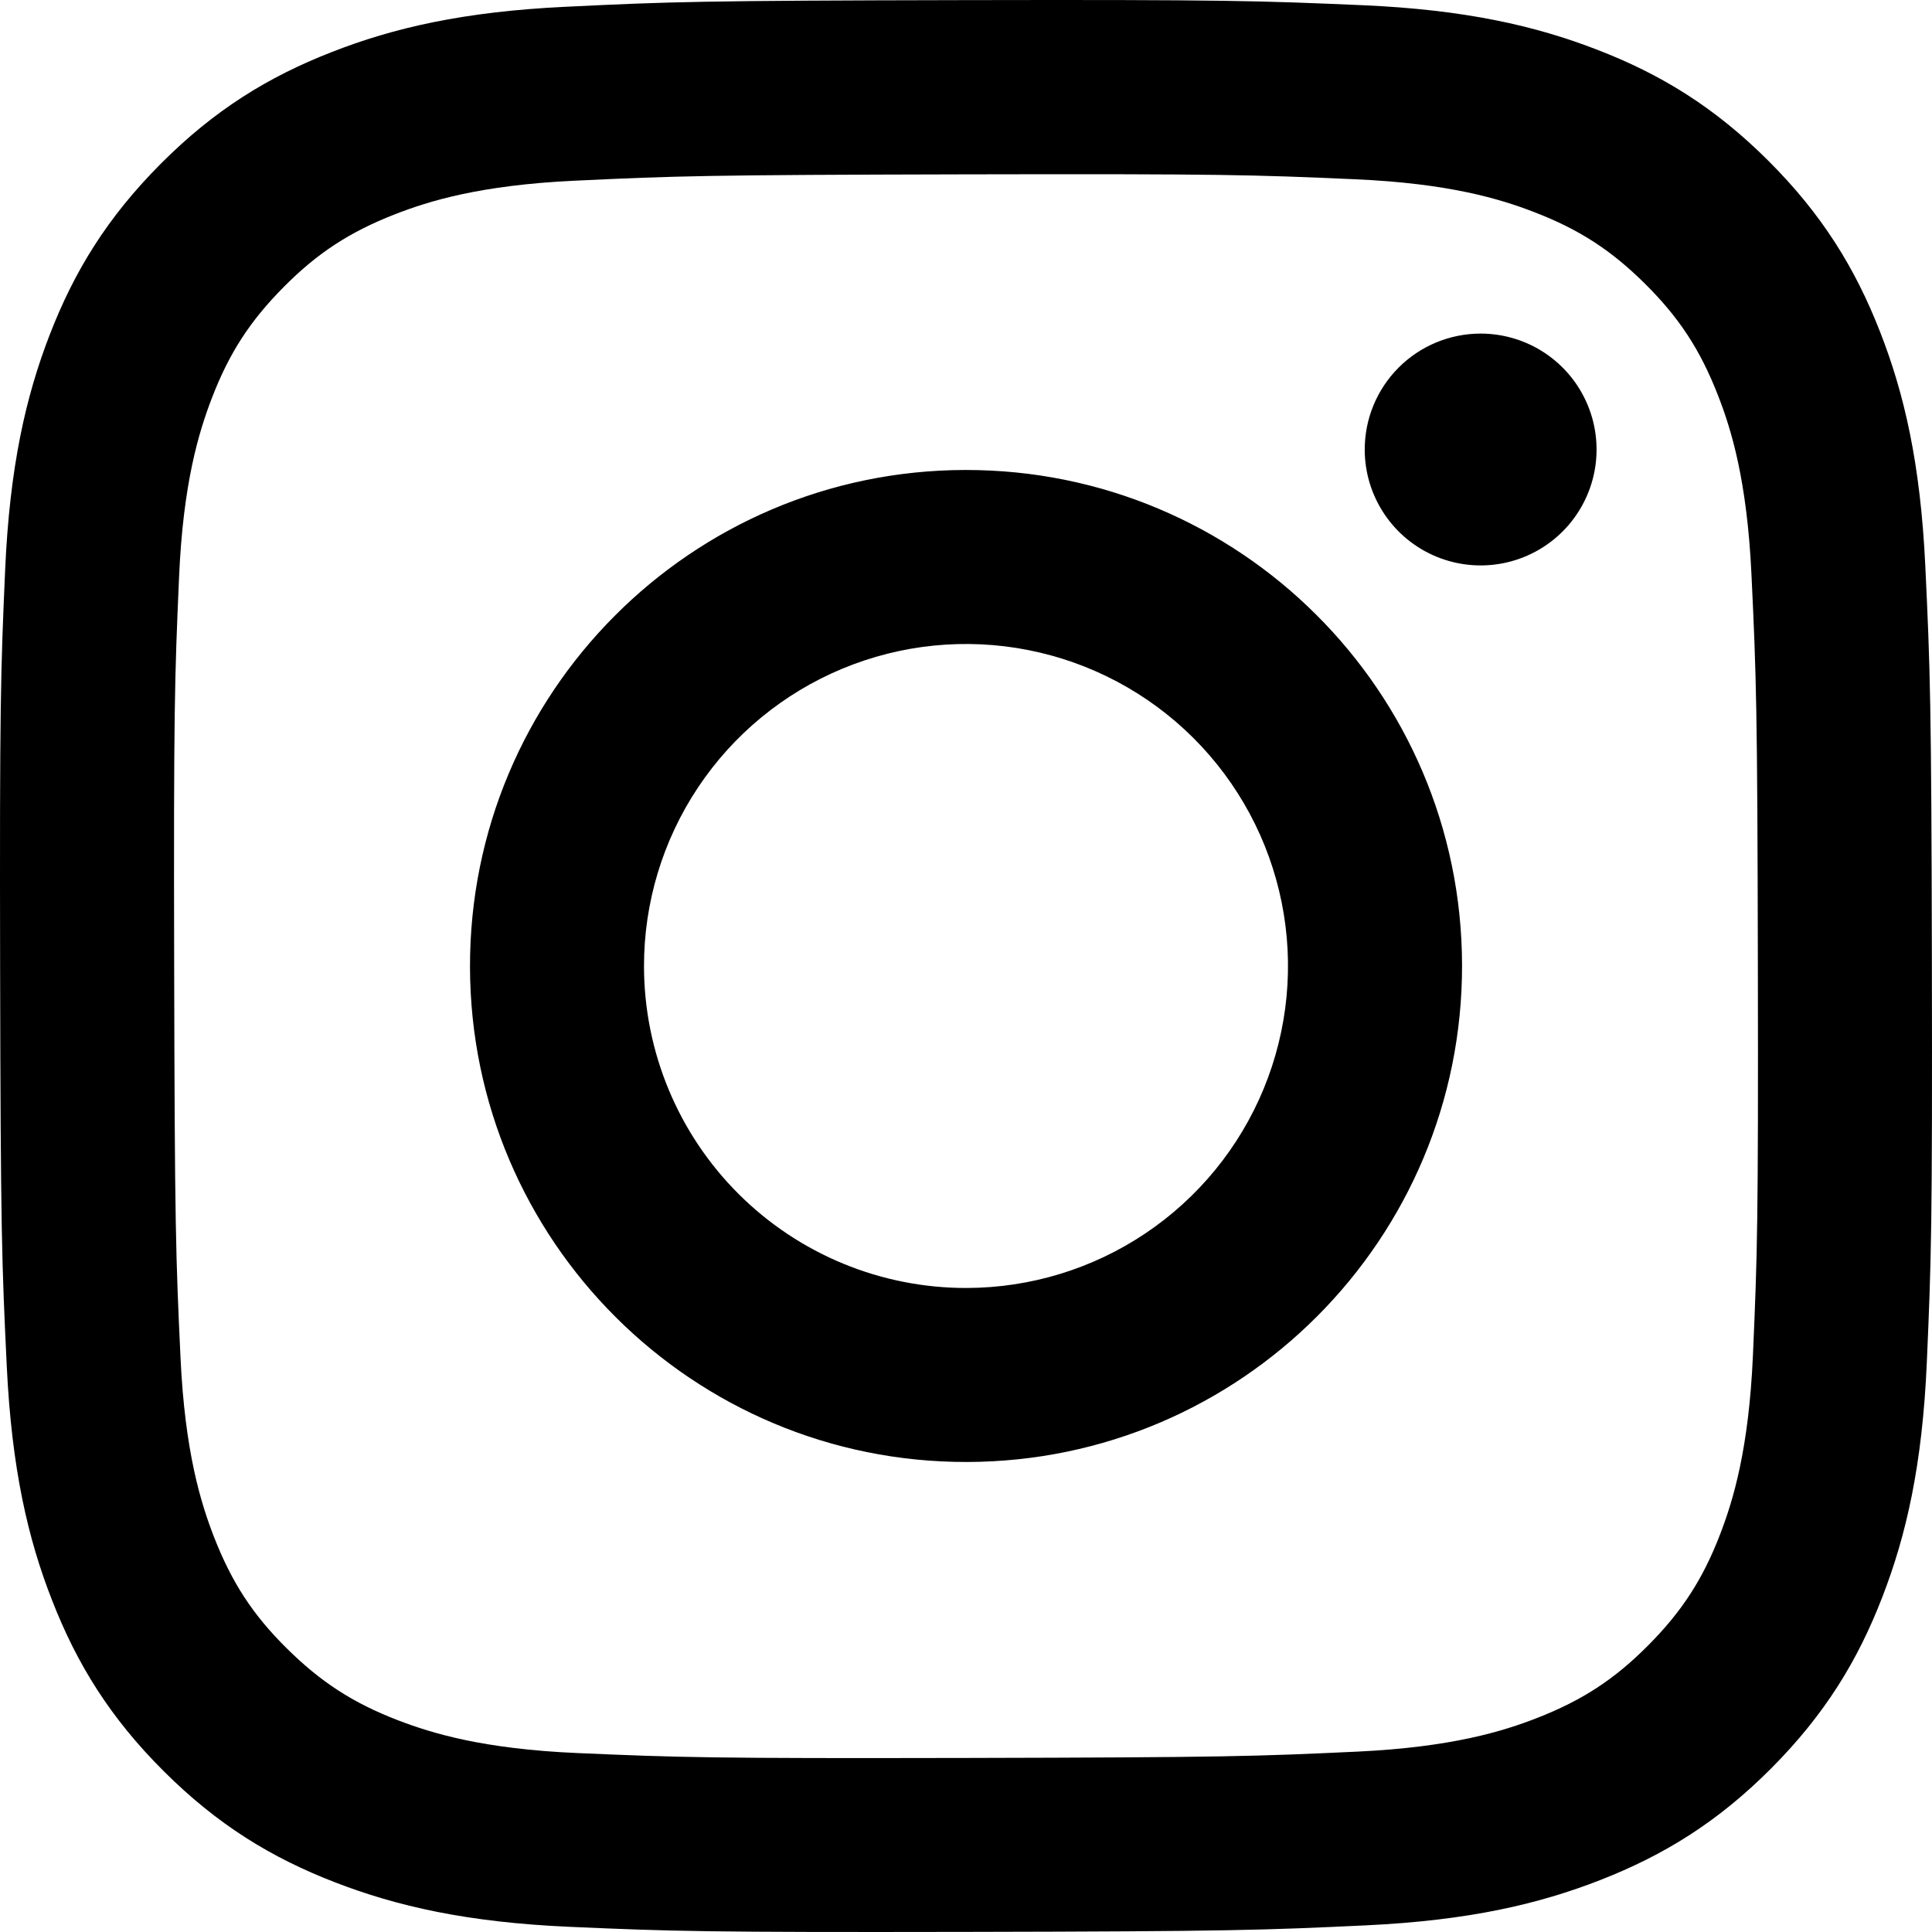
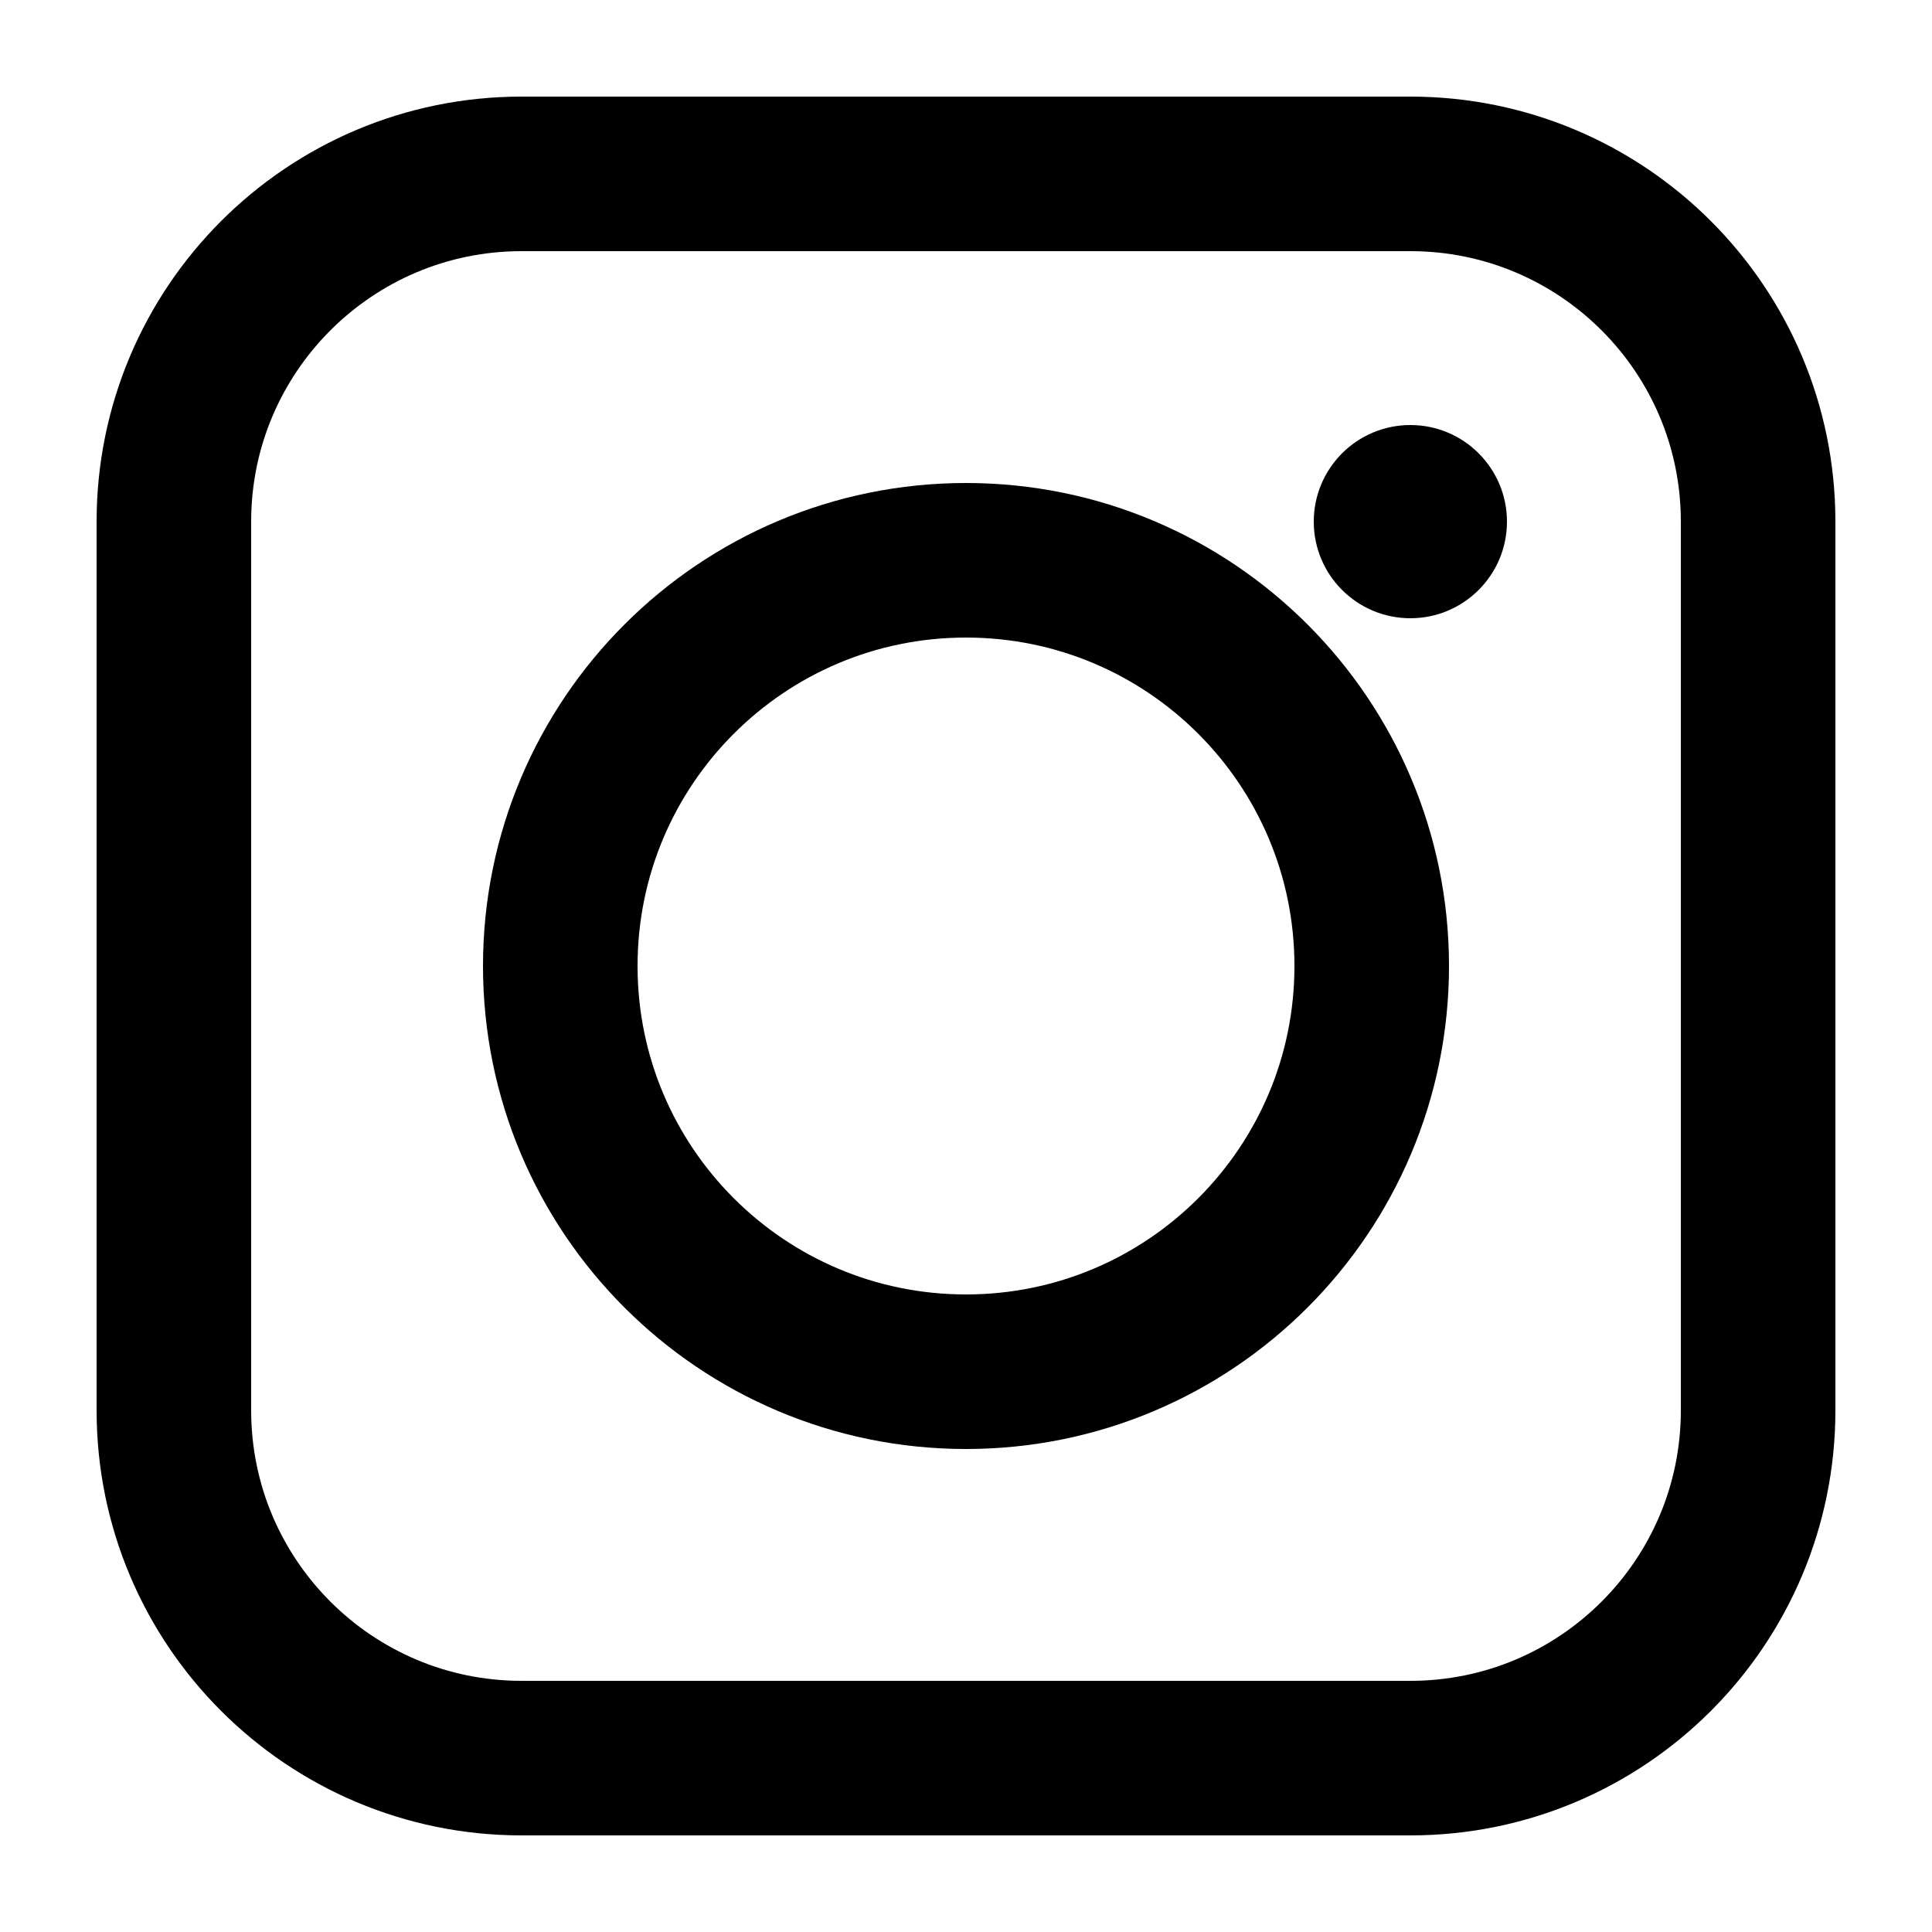
<svg xmlns="http://www.w3.org/2000/svg" width="200" height="200" viewBox="0 0 200 200">
-   <path d="M58.584 0.7C47.944 1.202 40.678 2.9 34.326 5.395C27.753 7.958 22.18 11.395 16.636 16.959C11.092 22.523 7.677 28.099 5.134 34.684C2.672 41.049 1.004 48.322 0.534 58.968C0.064 69.613 -0.04 73.036 0.012 100.192C0.064 127.347 0.184 130.751 0.7 141.42C1.208 152.057 2.9 159.321 5.396 165.675C7.962 172.25 11.396 177.82 16.962 183.365C22.528 188.911 28.1 192.318 34.7 194.865C41.06 197.324 48.334 199 58.978 199.465C69.623 199.932 73.049 200.04 100.197 199.988C127.345 199.936 130.764 199.815 141.429 199.31C152.096 198.804 159.321 197.1 165.677 194.615C172.252 192.044 177.826 188.615 183.367 183.048C188.909 177.48 192.322 171.9 194.863 165.311C197.327 158.951 199.002 151.678 199.463 141.041C199.93 130.367 200.04 126.96 199.988 99.808C199.936 72.656 199.813 69.252 199.307 58.587C198.802 47.923 197.107 40.682 194.613 34.323C192.043 27.749 188.613 22.183 183.05 16.633C177.486 11.083 171.901 7.673 165.316 5.138C158.951 2.675 151.681 0.998 141.037 0.538C130.393 0.078 126.967 -0.042 99.809 0.012C72.65 0.063 69.25 0.18 58.584 0.7ZM59.753 181.475C50.003 181.051 44.708 179.431 41.18 178.075C36.508 176.275 33.18 174.1 29.664 170.617C26.148 167.135 23.988 163.796 22.164 159.134C20.794 155.606 19.144 150.317 18.688 140.567C18.192 130.03 18.088 126.866 18.03 100.167C17.972 73.47 18.074 70.309 18.536 59.767C18.952 50.026 20.582 44.726 21.936 41.199C23.736 36.522 25.904 33.199 29.394 29.686C32.884 26.172 36.214 24.008 40.88 22.183C44.405 20.808 49.693 19.172 59.438 18.708C69.984 18.208 73.144 18.108 99.839 18.049C126.533 17.991 129.701 18.091 140.251 18.556C149.993 18.979 155.296 20.593 158.818 21.956C163.491 23.756 166.818 25.918 170.331 29.414C173.846 32.909 176.012 36.227 177.836 40.903C179.213 44.417 180.85 49.703 181.31 59.456C181.812 70.002 181.926 73.164 181.973 99.856C182.022 126.547 181.927 129.717 181.465 140.256C181.04 150.006 179.423 155.301 178.065 158.834C176.265 163.504 174.096 166.834 170.603 170.345C167.111 173.858 163.786 176.021 159.117 177.845C155.597 179.22 150.303 180.86 140.566 181.324C130.019 181.82 126.859 181.924 100.155 181.982C73.45 182.04 70.299 181.932 59.753 181.475ZM141.276 46.553C141.279 48.927 141.987 51.246 143.309 53.217C144.631 55.189 146.508 56.724 148.703 57.628C150.898 58.532 153.311 58.766 155.638 58.298C157.965 57.831 160.102 56.684 161.777 55.003C163.452 53.321 164.591 51.181 165.05 48.852C165.508 46.523 165.266 44.11 164.353 41.919C163.44 39.728 161.898 37.857 159.922 36.542C157.946 35.227 155.624 34.528 153.251 34.533C150.069 34.54 147.02 35.81 144.774 38.064C142.529 40.318 141.27 43.372 141.276 46.553ZM48.654 100.1C48.71 128.46 71.743 151.397 100.096 151.344C128.451 151.29 151.405 128.26 151.351 99.9C151.297 71.54 128.26 48.596 99.901 48.652C71.543 48.708 48.601 71.743 48.654 100.1ZM66.667 100.064C66.654 93.471 68.596 87.023 72.248 81.534C75.9 76.045 81.097 71.763 87.183 69.228C93.269 66.693 99.97 66.019 106.438 67.293C112.907 68.566 118.853 71.729 123.524 76.381C128.195 81.034 131.381 86.967 132.68 93.43C133.979 99.894 133.333 106.597 130.822 112.693C128.311 118.789 124.049 124.003 118.575 127.677C113.1 131.35 106.66 133.318 100.067 133.331C95.689 133.341 91.353 132.487 87.305 130.82C83.257 129.153 79.577 126.705 76.476 123.616C73.374 120.527 70.912 116.857 69.229 112.816C67.546 108.775 66.675 104.442 66.667 100.064Z" fill="currentColor" />
+   <rect x="18" y="18" width="164" height="164" rx="36" ry="36" fill="none" stroke="currentColor" stroke-width="16" />
+   <circle cx="100" cy="100" r="42" fill="none" stroke="currentColor" stroke-width="16" />
+   <circle cx="146" cy="54" r="10" fill="currentColor" />
</svg>
